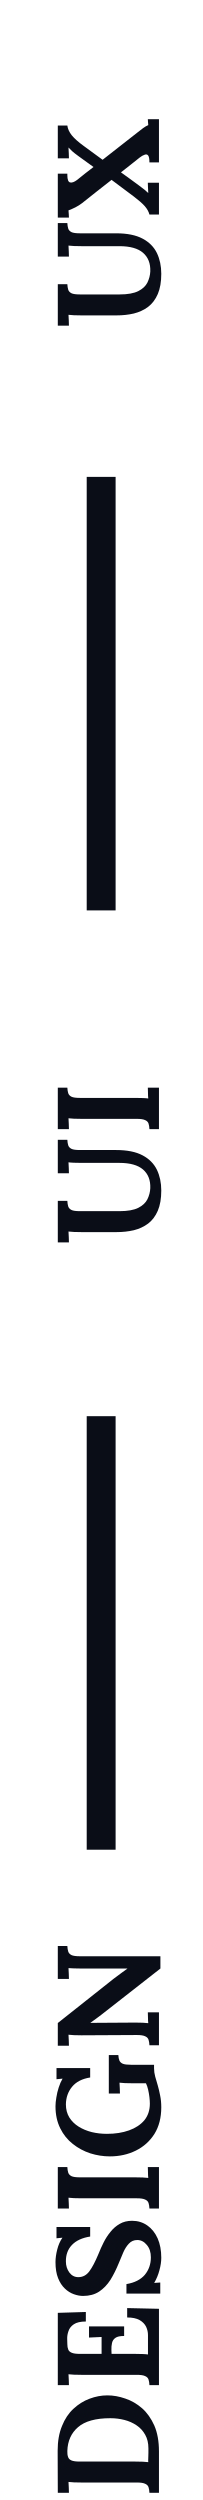
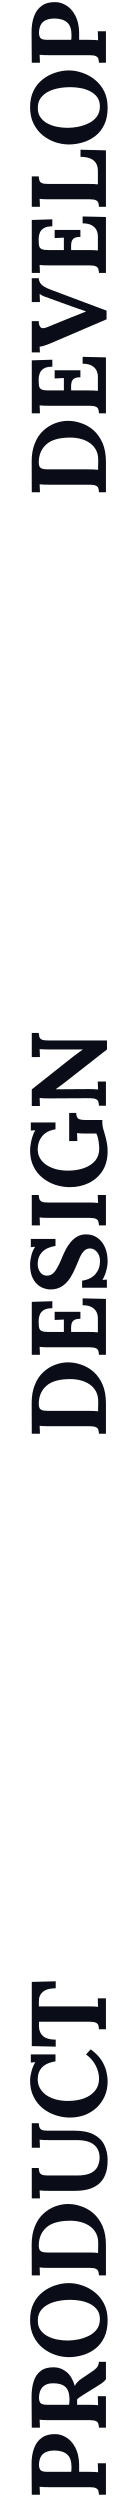
- <svg xmlns="http://www.w3.org/2000/svg" width="14" height="173" viewBox="0 0 14 173" fill="none">
-   <path d="M4.66 19.665C4.667 19.812 4.687 19.938 4.72 20.045C4.753 20.152 4.83 20.235 4.95 20.295C5.063 20.348 5.257 20.375 5.53 20.375L8.28 20.375C8.833 20.375 9.263 20.298 9.57 20.145C9.87 19.992 10.08 19.795 10.2 19.555C10.32 19.308 10.387 19.052 10.4 18.785C10.42 18.232 10.253 17.802 9.9 17.495C9.547 17.188 9 17.035 8.26 17.035L5.64 17.035C5.46 17.035 5.287 17.032 5.12 17.025C4.953 17.018 4.827 17.008 4.74 16.995C4.747 17.102 4.753 17.238 4.76 17.405C4.76 17.565 4.763 17.682 4.77 17.755L4 17.755L4 15.435L4.66 15.435C4.667 15.582 4.687 15.708 4.72 15.815C4.753 15.922 4.83 16.005 4.95 16.065C5.063 16.118 5.257 16.145 5.53 16.145L8.03 16.145C8.797 16.145 9.41 16.268 9.87 16.515C10.323 16.755 10.653 17.088 10.86 17.515C11.06 17.935 11.16 18.412 11.16 18.945C11.16 19.505 11.08 19.972 10.92 20.345C10.76 20.718 10.537 21.015 10.25 21.235C9.963 21.448 9.633 21.602 9.26 21.695C8.887 21.782 8.487 21.825 8.06 21.825L5.64 21.825C5.46 21.825 5.287 21.822 5.12 21.815C4.953 21.802 4.827 21.792 4.74 21.785C4.747 21.892 4.753 22.025 4.76 22.185C4.76 22.345 4.763 22.462 4.77 22.535L4 22.535L4 19.665L4.66 19.665ZM11 14.847L10.34 14.847C10.293 14.654 10.187 14.461 10.02 14.267C9.847 14.074 9.597 13.854 9.27 13.607L7.72 12.447C7.38 12.714 7.04 12.981 6.7 13.247C6.36 13.514 6.02 13.784 5.68 14.057C5.54 14.164 5.387 14.261 5.22 14.347C5.047 14.434 4.887 14.504 4.74 14.557C4.747 14.664 4.753 14.757 4.76 14.837C4.76 14.911 4.763 14.984 4.77 15.057L4 15.057L4 12.017L4.66 12.017L4.66 12.117C4.66 12.431 4.727 12.601 4.86 12.627C4.987 12.654 5.147 12.594 5.34 12.447C5.527 12.294 5.713 12.144 5.9 11.997C6.087 11.851 6.277 11.704 6.47 11.557L5.42 10.797C5.227 10.657 5.087 10.547 5 10.467C4.907 10.381 4.82 10.294 4.74 10.207C4.747 10.314 4.753 10.447 4.76 10.607C4.76 10.767 4.763 10.884 4.77 10.957L4 10.957L4 8.687L4.66 8.687C4.687 8.914 4.79 9.141 4.97 9.367C5.15 9.587 5.423 9.831 5.79 10.097L7.1 11.057C7.5 10.744 7.9 10.431 8.3 10.117C8.7 9.804 9.1 9.491 9.5 9.177C9.64 9.064 9.773 8.961 9.9 8.867C10.027 8.774 10.147 8.704 10.26 8.657C10.247 8.544 10.24 8.464 10.24 8.417C10.233 8.371 10.23 8.314 10.23 8.247L11 8.247L11 11.237L10.34 11.237C10.34 10.991 10.31 10.831 10.25 10.757C10.19 10.684 10.11 10.667 10.01 10.707C9.903 10.741 9.787 10.807 9.66 10.907C9.447 11.074 9.233 11.244 9.02 11.417C8.8 11.584 8.583 11.754 8.37 11.927C8.57 12.074 8.773 12.221 8.98 12.367C9.18 12.514 9.38 12.661 9.58 12.807C9.767 12.947 9.907 13.054 10 13.127C10.093 13.201 10.18 13.277 10.26 13.357C10.253 13.244 10.247 13.114 10.24 12.967C10.233 12.821 10.23 12.714 10.23 12.647L11 12.647L11 14.847Z" fill="#0A0D17" />
-   <path d="M4.66 83.102C4.667 83.249 4.687 83.376 4.72 83.482C4.753 83.589 4.83 83.672 4.95 83.732C5.063 83.786 5.257 83.812 5.53 83.812L8.28 83.812C8.833 83.812 9.263 83.736 9.57 83.582C9.87 83.429 10.08 83.232 10.2 82.992C10.32 82.746 10.387 82.489 10.4 82.222C10.42 81.669 10.253 81.239 9.9 80.932C9.547 80.626 9 80.472 8.26 80.472L5.64 80.472C5.46 80.472 5.287 80.469 5.12 80.462C4.953 80.456 4.827 80.446 4.74 80.432C4.747 80.539 4.753 80.676 4.76 80.842C4.76 81.002 4.763 81.119 4.77 81.192L4 81.192L4 78.872L4.66 78.872C4.667 79.019 4.687 79.146 4.72 79.252C4.753 79.359 4.83 79.442 4.95 79.502C5.063 79.556 5.257 79.582 5.53 79.582L8.03 79.582C8.797 79.582 9.41 79.706 9.87 79.952C10.323 80.192 10.653 80.526 10.86 80.952C11.06 81.372 11.16 81.849 11.16 82.382C11.16 82.942 11.08 83.409 10.92 83.782C10.76 84.156 10.537 84.452 10.25 84.672C9.963 84.886 9.633 85.039 9.26 85.132C8.887 85.219 8.487 85.262 8.06 85.262L5.64 85.262C5.46 85.262 5.287 85.259 5.12 85.252C4.953 85.239 4.827 85.229 4.74 85.222C4.747 85.329 4.753 85.462 4.76 85.622C4.76 85.782 4.763 85.899 4.77 85.972L4 85.972L4 83.102L4.66 83.102ZM4.66 75.265C4.667 75.411 4.687 75.538 4.72 75.645C4.753 75.751 4.83 75.835 4.95 75.895C5.063 75.948 5.257 75.975 5.53 75.975L9.36 75.975C9.54 75.975 9.713 75.978 9.88 75.985C10.047 75.991 10.173 76.001 10.26 76.015C10.247 75.908 10.24 75.775 10.24 75.615C10.233 75.448 10.23 75.331 10.23 75.265L11 75.265L11 78.135L10.34 78.135C10.333 77.981 10.313 77.855 10.28 77.755C10.247 77.648 10.17 77.568 10.05 77.515C9.93 77.455 9.737 77.425 9.47 77.425L5.64 77.425C5.46 77.425 5.287 77.421 5.12 77.415C4.953 77.401 4.827 77.391 4.74 77.385C4.747 77.491 4.753 77.625 4.76 77.785C4.76 77.945 4.763 78.061 4.77 78.135L4 78.135L4 75.265L4.66 75.265Z" fill="#0A0D17" />
-   <path d="M10.34 172.5C10.333 172.347 10.313 172.22 10.28 172.12C10.247 172.013 10.17 171.933 10.05 171.88C9.93 171.82 9.737 171.79 9.47 171.79L5.64 171.79C5.46 171.79 5.287 171.787 5.12 171.78C4.953 171.767 4.827 171.757 4.74 171.75C4.747 171.857 4.753 171.99 4.76 172.15C4.76 172.31 4.763 172.427 4.77 172.5L4 172.5L3.99 169.59C3.99 168.93 4.09 168.36 4.29 167.88C4.483 167.393 4.747 166.997 5.08 166.69C5.413 166.377 5.787 166.143 6.2 165.99C6.607 165.837 7.017 165.76 7.43 165.76C7.837 165.76 8.25 165.833 8.67 165.98C9.09 166.12 9.477 166.343 9.83 166.65C10.177 166.957 10.46 167.357 10.68 167.85C10.893 168.343 11 168.94 11 169.64L11 172.5L10.34 172.5ZM9.36 170.34C9.54 170.34 9.713 170.343 9.88 170.35C10.047 170.357 10.173 170.367 10.26 170.38C10.253 170.313 10.253 170.223 10.26 170.11C10.26 169.99 10.263 169.867 10.27 169.74C10.27 169.613 10.27 169.51 10.27 169.43C10.27 169.063 10.197 168.75 10.05 168.49C9.903 168.223 9.707 168.007 9.46 167.84C9.207 167.667 8.923 167.54 8.61 167.46C8.297 167.38 7.973 167.34 7.64 167.34C6.62 167.34 5.873 167.547 5.4 167.96C4.927 168.367 4.68 168.917 4.66 169.61C4.653 169.77 4.67 169.907 4.71 170.02C4.743 170.127 4.82 170.207 4.94 170.26C5.06 170.313 5.25 170.34 5.51 170.34L9.36 170.34ZM8.59 161.649C8.31 161.649 8.11 161.692 7.99 161.779C7.863 161.865 7.783 161.985 7.75 162.139C7.717 162.285 7.703 162.449 7.71 162.629L7.72 162.889L9.36 162.889C9.54 162.889 9.71 162.892 9.87 162.899C10.03 162.905 10.153 162.915 10.24 162.929L10.24 161.589C10.24 161.389 10.197 161.195 10.11 161.009C10.017 160.822 9.867 160.669 9.66 160.549C9.447 160.429 9.16 160.369 8.8 160.369L8.8 159.719L11 159.769L11 165.049L10.34 165.049C10.333 164.895 10.313 164.769 10.28 164.669C10.247 164.562 10.17 164.482 10.05 164.429C9.93 164.369 9.737 164.339 9.47 164.339L5.64 164.339C5.46 164.339 5.287 164.335 5.12 164.329C4.953 164.315 4.827 164.305 4.74 164.299C4.747 164.405 4.753 164.539 4.76 164.699C4.76 164.859 4.763 164.975 4.77 165.049L4 165.049L4 160.049L5.94 159.989L5.94 160.649C5.573 160.649 5.297 160.712 5.11 160.839C4.923 160.965 4.8 161.122 4.74 161.309C4.673 161.495 4.643 161.679 4.65 161.859L4.66 162.219C4.66 162.359 4.68 162.479 4.72 162.579C4.753 162.679 4.833 162.755 4.96 162.809C5.08 162.862 5.27 162.889 5.53 162.889L7.03 162.889L7.03 161.719L6.16 161.759L6.16 160.989L8.59 160.989L8.59 161.649ZM6.24 154.769C5.687 154.855 5.267 155.049 4.98 155.349C4.693 155.649 4.553 156.032 4.56 156.499C4.56 156.785 4.64 157.039 4.8 157.259C4.96 157.472 5.167 157.579 5.42 157.579C5.727 157.579 5.98 157.445 6.18 157.179C6.38 156.912 6.593 156.505 6.82 155.959C6.92 155.705 7.037 155.445 7.17 155.179C7.303 154.912 7.463 154.665 7.65 154.439C7.83 154.212 8.043 154.029 8.29 153.889C8.53 153.749 8.813 153.679 9.14 153.679C9.533 153.679 9.883 153.785 10.19 153.999C10.497 154.212 10.737 154.512 10.91 154.899C11.077 155.279 11.16 155.725 11.16 156.239C11.16 156.505 11.117 156.795 11.03 157.109C10.95 157.415 10.83 157.705 10.67 157.979L11.09 157.949L11.09 158.719L8.75 158.719L8.75 158.059C9.31 157.965 9.733 157.752 10.02 157.419C10.3 157.079 10.44 156.675 10.44 156.209C10.44 155.855 10.347 155.569 10.16 155.349C9.973 155.122 9.753 155.009 9.5 155.009C9.267 155.009 9.073 155.092 8.92 155.259C8.767 155.419 8.637 155.622 8.53 155.869C8.423 156.109 8.32 156.355 8.22 156.609C8.047 157.035 7.853 157.422 7.64 157.769C7.42 158.109 7.16 158.379 6.86 158.579C6.553 158.779 6.183 158.879 5.75 158.879C5.543 158.879 5.33 158.839 5.11 158.759C4.883 158.679 4.677 158.549 4.49 158.369C4.297 158.189 4.14 157.949 4.02 157.649C3.9 157.349 3.84 156.979 3.84 156.539C3.84 156.272 3.88 155.982 3.96 155.669C4.04 155.349 4.16 155.075 4.32 154.849L3.91 154.889L3.91 154.109L6.24 154.109L6.24 154.769ZM4.66 149.962C4.667 150.109 4.687 150.235 4.72 150.342C4.753 150.449 4.83 150.532 4.95 150.592C5.063 150.645 5.257 150.672 5.53 150.672L9.36 150.672C9.54 150.672 9.713 150.675 9.88 150.682C10.047 150.689 10.173 150.699 10.26 150.712C10.247 150.605 10.24 150.472 10.24 150.312C10.233 150.145 10.23 150.029 10.23 149.962L11 149.962L11 152.832L10.34 152.832C10.333 152.679 10.313 152.552 10.28 152.452C10.247 152.345 10.17 152.265 10.05 152.212C9.93 152.152 9.737 152.122 9.47 152.122L5.64 152.122C5.46 152.122 5.287 152.119 5.12 152.112C4.953 152.099 4.827 152.089 4.74 152.082C4.747 152.189 4.753 152.322 4.76 152.482C4.76 152.642 4.763 152.759 4.77 152.832L4 152.832L4 149.962L4.66 149.962ZM11.16 145.822C11.16 146.542 11.003 147.155 10.69 147.662C10.37 148.169 9.94 148.555 9.4 148.822C8.86 149.089 8.26 149.222 7.6 149.222C7.147 149.222 6.697 149.152 6.25 149.012C5.803 148.865 5.4 148.649 5.04 148.362C4.673 148.075 4.383 147.715 4.17 147.282C3.95 146.842 3.84 146.332 3.84 145.752C3.84 145.572 3.86 145.369 3.9 145.142C3.933 144.915 3.987 144.689 4.06 144.462C4.133 144.229 4.223 144.022 4.33 143.842L3.91 143.882L3.91 143.112L6.24 143.112L6.24 143.762C5.687 143.849 5.27 144.062 4.99 144.402C4.71 144.742 4.567 145.149 4.56 145.622C4.56 145.969 4.64 146.272 4.8 146.532C4.96 146.785 5.173 146.995 5.44 147.162C5.707 147.329 6.01 147.455 6.35 147.542C6.69 147.622 7.04 147.662 7.4 147.662C7.973 147.662 8.483 147.582 8.93 147.422C9.377 147.262 9.73 147.029 9.99 146.722C10.243 146.409 10.37 146.025 10.37 145.572C10.37 145.445 10.36 145.295 10.34 145.122C10.32 144.949 10.29 144.775 10.25 144.602C10.21 144.429 10.16 144.282 10.1 144.162L9.17 144.162C8.99 144.162 8.817 144.159 8.65 144.152C8.483 144.139 8.357 144.129 8.27 144.122C8.277 144.229 8.283 144.362 8.29 144.522C8.29 144.682 8.293 144.799 8.3 144.872L7.53 144.872L7.53 142.212L8.19 142.212C8.197 142.359 8.22 142.482 8.26 142.582C8.3 142.682 8.38 142.759 8.5 142.812C8.62 142.859 8.807 142.882 9.06 142.882L10.66 142.882L10.66 143.122C10.66 143.315 10.687 143.509 10.74 143.702C10.793 143.895 10.853 144.102 10.92 144.322C10.98 144.529 11.033 144.755 11.08 145.002C11.133 145.249 11.16 145.522 11.16 145.822ZM11.1 136.223L7.01 139.423C6.897 139.51 6.777 139.6 6.65 139.693C6.523 139.786 6.393 139.88 6.26 139.973L6.26 139.983L9.36 139.963C9.54 139.963 9.713 139.966 9.88 139.973C10.047 139.98 10.173 139.99 10.26 140.003C10.247 139.896 10.24 139.763 10.24 139.603C10.233 139.436 10.23 139.32 10.23 139.253L11 139.253L11 141.533L10.34 141.533C10.333 141.38 10.313 141.253 10.28 141.153C10.247 141.046 10.17 140.966 10.05 140.913C9.93 140.853 9.737 140.823 9.47 140.823L5.64 140.843C5.46 140.843 5.287 140.84 5.12 140.833C4.953 140.826 4.827 140.816 4.74 140.803C4.747 140.91 4.753 141.046 4.76 141.213C4.76 141.373 4.763 141.49 4.77 141.563L4 141.563L4 139.993L7.86 136.933C8.073 136.766 8.257 136.63 8.41 136.523C8.563 136.41 8.697 136.313 8.81 136.233L8.81 136.223L5.64 136.223C5.46 136.223 5.287 136.22 5.12 136.213C4.953 136.206 4.827 136.2 4.74 136.193C4.747 136.3 4.753 136.433 4.76 136.593C4.76 136.753 4.763 136.87 4.77 136.943L4 136.943L4 134.663L4.66 134.663C4.667 134.81 4.687 134.936 4.72 135.043C4.753 135.15 4.83 135.233 4.95 135.293C5.063 135.346 5.257 135.373 5.53 135.373L11.1 135.373L11.1 136.223Z" fill="#0A0D17" />
-   <line x1="7" y1="33" x2="7" y2="63" stroke="#0A0D17" stroke-width="2" />
-   <line x1="7" y1="98" x2="7" y2="128" stroke="#0A0D17" stroke-width="2" />
+ <svg viewBox="0 0 13 236">
+   <path d="M9.34 46.467C9.333 46.313 9.313 46.187 9.28 46.087C9.247 45.98 9.17 45.9 9.05 45.847C8.93 45.787 8.737 45.757 8.47 45.757L4.64 45.757C4.46 45.757 4.287 45.754 4.12 45.747C3.953 45.733 3.827 45.724 3.74 45.717C3.747 45.824 3.753 45.957 3.76 46.117C3.76 46.277 3.763 46.394 3.77 46.467L3 46.467L2.99 43.557C2.99 42.897 3.09 42.327 3.29 41.847C3.483 41.36 3.747 40.964 4.08 40.657C4.413 40.343 4.787 40.11 5.2 39.957C5.607 39.803 6.017 39.727 6.43 39.727C6.837 39.727 7.25 39.8 7.67 39.947C8.09 40.087 8.477 40.31 8.83 40.617C9.177 40.923 9.46 41.324 9.68 41.817C9.893 42.31 10 42.907 10 43.607L10 46.467L9.34 46.467ZM8.36 44.307C8.54 44.307 8.713 44.31 8.88 44.317C9.047 44.324 9.173 44.334 9.26 44.347C9.253 44.28 9.253 44.19 9.26 44.077C9.26 43.957 9.263 43.834 9.27 43.707C9.27 43.58 9.27 43.477 9.27 43.397C9.27 43.03 9.197 42.717 9.05 42.457C8.903 42.19 8.707 41.974 8.46 41.807C8.207 41.633 7.923 41.507 7.61 41.427C7.297 41.347 6.973 41.307 6.64 41.307C5.62 41.307 4.873 41.514 4.4 41.927C3.927 42.334 3.68 42.883 3.66 43.577C3.653 43.737 3.67 43.873 3.71 43.987C3.743 44.093 3.82 44.173 3.94 44.227C4.06 44.28 4.25 44.307 4.51 44.307L8.36 44.307ZM7.59 35.616C7.31 35.616 7.11 35.659 6.99 35.746C6.863 35.832 6.783 35.952 6.75 36.106C6.717 36.252 6.703 36.416 6.71 36.596L6.72 36.856L8.36 36.856C8.54 36.856 8.71 36.859 8.87 36.866C9.03 36.872 9.153 36.882 9.24 36.896L9.24 35.556C9.24 35.356 9.197 35.162 9.11 34.976C9.017 34.789 8.867 34.636 8.66 34.516C8.447 34.396 8.16 34.336 7.8 34.336L7.8 33.686L10 33.736L10 39.016L9.34 39.016C9.333 38.862 9.313 38.736 9.28 38.636C9.247 38.529 9.17 38.449 9.05 38.396C8.93 38.336 8.737 38.306 8.47 38.306L4.64 38.306C4.46 38.306 4.287 38.302 4.12 38.296C3.953 38.282 3.827 38.272 3.74 38.266C3.747 38.372 3.753 38.506 3.76 38.666C3.76 38.826 3.763 38.942 3.77 39.016L3 39.016L3 34.016L4.94 33.956L4.94 34.616C4.573 34.616 4.297 34.679 4.11 34.806C3.923 34.932 3.8 35.089 3.74 35.276C3.673 35.462 3.643 35.646 3.65 35.826L3.66 36.186C3.66 36.326 3.68 36.446 3.72 36.546C3.753 36.646 3.833 36.722 3.96 36.776C4.08 36.829 4.27 36.856 4.53 36.856L6.03 36.856L6.03 35.686L5.16 35.726L5.16 34.956L7.59 34.956L7.59 35.616ZM10.06 30.144L4.69 32.444C4.523 32.51 4.35 32.574 4.17 32.634C3.99 32.694 3.847 32.724 3.74 32.724C3.747 32.944 3.757 33.124 3.77 33.264L3 33.264L3 30.314L3.66 30.314C3.653 30.56 3.707 30.75 3.82 30.884C3.933 31.01 4.137 31.014 4.43 30.894C4.803 30.74 5.18 30.587 5.56 30.434C5.94 30.28 6.317 30.127 6.69 29.974C6.97 29.86 7.217 29.764 7.43 29.684C7.637 29.604 7.867 29.51 8.12 29.404L8.12 29.394C7.92 29.32 7.697 29.244 7.45 29.164C7.203 29.077 6.967 28.994 6.74 28.914C6.387 28.787 6.037 28.66 5.69 28.534C5.343 28.407 4.997 28.28 4.65 28.154C4.537 28.12 4.383 28.067 4.19 27.994C3.997 27.914 3.847 27.83 3.74 27.744C3.747 27.85 3.753 27.987 3.76 28.154C3.76 28.32 3.763 28.44 3.77 28.514L3 28.514L3 26.264L3.66 26.264C3.667 26.49 3.75 26.687 3.91 26.854C4.07 27.02 4.343 27.177 4.73 27.324C5.617 27.657 6.503 27.99 7.39 28.324C8.277 28.657 9.167 28.99 10.06 29.324L10.06 30.144ZM7.59 22.364C7.31 22.364 7.11 22.407 6.99 22.494C6.863 22.58 6.783 22.7 6.75 22.854C6.717 23 6.703 23.164 6.71 23.344L6.72 23.604L8.36 23.604C8.54 23.604 8.71 23.607 8.87 23.614C9.03 23.62 9.153 23.63 9.24 23.644L9.24 22.304C9.24 22.104 9.197 21.91 9.11 21.724C9.017 21.537 8.867 21.384 8.66 21.264C8.447 21.144 8.16 21.084 7.8 21.084L7.8 20.434L10 20.484L10 25.764L9.34 25.764C9.333 25.61 9.313 25.484 9.28 25.384C9.247 25.277 9.17 25.197 9.05 25.144C8.93 25.084 8.737 25.054 8.47 25.054L4.64 25.054C4.46 25.054 4.287 25.05 4.12 25.044C3.953 25.03 3.827 25.02 3.74 25.014C3.747 25.12 3.753 25.254 3.76 25.414C3.76 25.574 3.763 25.69 3.77 25.764L3 25.764L3 20.764L4.94 20.704L4.94 21.364C4.573 21.364 4.297 21.427 4.11 21.554C3.923 21.68 3.8 21.837 3.74 22.024C3.673 22.21 3.643 22.394 3.65 22.574L3.66 22.934C3.66 23.074 3.68 23.194 3.72 23.294C3.753 23.394 3.833 23.47 3.96 23.524C4.08 23.577 4.27 23.604 4.53 23.604L6.03 23.604L6.03 22.434L5.16 22.474L5.16 21.704L7.59 21.704L7.59 22.364ZM10 19.523L9.34 19.523C9.333 19.37 9.313 19.243 9.28 19.143C9.247 19.037 9.17 18.957 9.05 18.903C8.93 18.843 8.737 18.813 8.47 18.813L4.64 18.813C4.46 18.813 4.287 18.81 4.12 18.803C3.953 18.79 3.827 18.78 3.74 18.773C3.747 18.88 3.753 19.013 3.76 19.173C3.76 19.333 3.763 19.45 3.77 19.523L3 19.523L3 16.653L3.66 16.653C3.667 16.8 3.687 16.927 3.72 17.033C3.753 17.14 3.83 17.223 3.95 17.283C4.063 17.337 4.257 17.363 4.53 17.363L8.36 17.363C8.54 17.363 8.71 17.367 8.87 17.373C9.03 17.38 9.153 17.39 9.24 17.403L9.24 16.063C9.233 15.67 9.097 15.363 8.83 15.143C8.557 14.917 8.147 14.803 7.6 14.803L7.6 14.133L10 14.193L10 19.523ZM10.16 10.158C10.16 10.792 10.053 11.332 9.84 11.778C9.627 12.218 9.343 12.575 8.99 12.848C8.63 13.122 8.233 13.322 7.8 13.448C7.367 13.575 6.933 13.638 6.5 13.638C6.08 13.638 5.657 13.568 5.23 13.428C4.797 13.282 4.4 13.065 4.04 12.778C3.68 12.485 3.39 12.118 3.17 11.678C2.95 11.238 2.84 10.722 2.84 10.128C2.84 9.522 2.95 8.998 3.17 8.558C3.39 8.118 3.683 7.758 4.05 7.478C4.41 7.198 4.803 6.992 5.23 6.858C5.657 6.718 6.08 6.648 6.5 6.648C6.913 6.648 7.333 6.722 7.76 6.868C8.187 7.008 8.583 7.225 8.95 7.518C9.31 7.805 9.603 8.168 9.83 8.608C10.05 9.048 10.16 9.565 10.16 10.158ZM9.43 10.048C9.43 9.702 9.347 9.412 9.18 9.178C9.007 8.945 8.783 8.758 8.51 8.618C8.237 8.478 7.94 8.378 7.62 8.318C7.293 8.258 6.977 8.228 6.67 8.228C6.057 8.228 5.517 8.302 5.05 8.448C4.583 8.595 4.217 8.818 3.95 9.118C3.683 9.412 3.557 9.792 3.57 10.258C3.577 10.598 3.67 10.885 3.85 11.118C4.023 11.352 4.25 11.538 4.53 11.678C4.803 11.818 5.103 11.918 5.43 11.978C5.757 12.038 6.073 12.068 6.38 12.068C6.693 12.068 7.027 12.035 7.38 11.968C7.733 11.895 8.067 11.782 8.38 11.628C8.693 11.475 8.947 11.268 9.14 11.008C9.333 10.748 9.43 10.428 9.43 10.048ZM9.34 5.92C9.333 5.767 9.313 5.64 9.28 5.54C9.247 5.433 9.17 5.353 9.05 5.3C8.93 5.24 8.737 5.21 8.47 5.21L4.64 5.21C4.46 5.21 4.287 5.207 4.12 5.2C3.953 5.187 3.827 5.177 3.74 5.17C3.747 5.277 3.753 5.41 3.76 5.57C3.76 5.73 3.763 5.847 3.77 5.92L3 5.92C2.993 5.447 2.99 4.973 2.99 4.5C2.99 4.027 2.987 3.553 2.98 3.08C2.973 2.493 3.05 1.983 3.21 1.55C3.37 1.11 3.617 0.773 3.95 0.54C4.283 0.3 4.717 0.187 5.25 0.2C5.603 0.207 5.947 0.317 6.28 0.53C6.613 0.737 6.89 1.05 7.11 1.47C7.33 1.883 7.45 2.407 7.47 3.04C7.477 3.313 7.477 3.553 7.47 3.76L8.35 3.76C8.537 3.76 8.713 3.763 8.88 3.77C9.047 3.777 9.173 3.787 9.26 3.8C9.253 3.727 9.25 3.633 9.25 3.52C9.243 3.407 9.24 3.297 9.24 3.19C9.233 3.077 9.23 2.997 9.23 2.95L10 2.95L10 5.92L9.34 5.92ZM6.72 3.76C6.74 3.62 6.75 3.47 6.75 3.31C6.75 2.757 6.613 2.36 6.34 2.12C6.06 1.873 5.667 1.75 5.16 1.75C4.827 1.75 4.56 1.797 4.36 1.89C4.16 1.977 4.013 2.09 3.92 2.23C3.82 2.37 3.757 2.517 3.73 2.67C3.697 2.823 3.68 2.963 3.68 3.09C3.68 3.297 3.723 3.46 3.81 3.58C3.897 3.7 4.117 3.76 4.47 3.76L6.72 3.76Z" fill="#0A0D17" />
+   <path d="M9.34 135.346C9.333 135.192 9.313 135.066 9.28 134.966C9.247 134.859 9.17 134.779 9.05 134.726C8.93 134.666 8.737 134.636 8.47 134.636L4.64 134.636C4.46 134.636 4.287 134.632 4.12 134.626C3.953 134.612 3.827 134.602 3.74 134.596C3.747 134.702 3.753 134.836 3.76 134.996C3.76 135.156 3.763 135.272 3.77 135.346L3 135.346L2.99 132.436C2.99 131.776 3.09 131.206 3.29 130.726C3.483 130.239 3.747 129.842 4.08 129.536C4.413 129.222 4.787 128.989 5.2 128.836C5.607 128.682 6.017 128.606 6.43 128.606C6.837 128.606 7.25 128.679 7.67 128.826C8.09 128.966 8.477 129.189 8.83 129.496C9.177 129.802 9.46 130.202 9.68 130.696C9.893 131.189 10 131.786 10 132.486L10 135.346L9.34 135.346ZM8.36 133.186C8.54 133.186 8.713 133.189 8.88 133.196C9.047 133.202 9.173 133.212 9.26 133.226C9.253 133.159 9.253 133.069 9.26 132.956C9.26 132.836 9.263 132.712 9.27 132.586C9.27 132.459 9.27 132.356 9.27 132.276C9.27 131.909 9.197 131.596 9.05 131.336C8.903 131.069 8.707 130.852 8.46 130.686C8.207 130.512 7.923 130.386 7.61 130.306C7.297 130.226 6.973 130.186 6.64 130.186C5.62 130.186 4.873 130.392 4.4 130.806C3.927 131.212 3.68 131.762 3.66 132.456C3.653 132.616 3.67 132.752 3.71 132.866C3.743 132.972 3.82 133.052 3.94 133.106C4.06 133.159 4.25 133.186 4.51 133.186L8.36 133.186ZM7.59 124.495C7.31 124.495 7.11 124.538 6.99 124.625C6.863 124.711 6.783 124.831 6.75 124.985C6.717 125.131 6.703 125.295 6.71 125.475L6.72 125.735L8.36 125.735C8.54 125.735 8.71 125.738 8.87 125.745C9.03 125.751 9.153 125.761 9.24 125.775L9.24 124.435C9.24 124.235 9.197 124.041 9.11 123.855C9.017 123.668 8.867 123.515 8.66 123.395C8.447 123.275 8.16 123.215 7.8 123.215L7.8 122.565L10 122.615L10 127.895L9.34 127.895C9.333 127.741 9.313 127.615 9.28 127.515C9.247 127.408 9.17 127.328 9.05 127.275C8.93 127.215 8.737 127.185 8.47 127.185L4.64 127.185C4.46 127.185 4.287 127.181 4.12 127.175C3.953 127.161 3.827 127.151 3.74 127.145C3.747 127.251 3.753 127.385 3.76 127.545C3.76 127.705 3.763 127.821 3.77 127.895L3 127.895L3 122.895L4.94 122.835L4.94 123.495C4.573 123.495 4.297 123.558 4.11 123.685C3.923 123.811 3.8 123.968 3.74 124.155C3.673 124.341 3.643 124.525 3.65 124.705L3.66 125.065C3.66 125.205 3.68 125.325 3.72 125.425C3.753 125.525 3.833 125.601 3.96 125.655C4.08 125.708 4.27 125.735 4.53 125.735L6.03 125.735L6.03 124.565L5.16 124.605L5.16 123.835L7.59 123.835L7.59 124.495ZM5.24 117.614C4.687 117.701 4.267 117.894 3.98 118.194C3.693 118.494 3.553 118.878 3.56 119.344C3.56 119.631 3.64 119.884 3.8 120.104C3.96 120.318 4.167 120.424 4.42 120.424C4.727 120.424 4.98 120.291 5.18 120.024C5.38 119.758 5.593 119.351 5.82 118.804C5.92 118.551 6.037 118.291 6.17 118.024C6.303 117.758 6.463 117.511 6.65 117.284C6.83 117.058 7.043 116.874 7.29 116.734C7.53 116.594 7.813 116.524 8.14 116.524C8.533 116.524 8.883 116.631 9.19 116.844C9.497 117.058 9.737 117.358 9.91 117.744C10.077 118.124 10.16 118.571 10.16 119.084C10.16 119.351 10.117 119.641 10.03 119.954C9.95 120.261 9.83 120.551 9.67 120.824L10.09 120.794L10.09 121.564L7.75 121.564L7.75 120.904C8.31 120.811 8.733 120.598 9.02 120.264C9.3 119.924 9.44 119.521 9.44 119.054C9.44 118.701 9.347 118.414 9.16 118.194C8.973 117.968 8.753 117.854 8.5 117.854C8.267 117.854 8.073 117.938 7.92 118.104C7.767 118.264 7.637 118.468 7.53 118.714C7.423 118.954 7.32 119.201 7.22 119.454C7.047 119.881 6.853 120.268 6.64 120.614C6.42 120.954 6.16 121.224 5.86 121.424C5.553 121.624 5.183 121.724 4.75 121.724C4.543 121.724 4.33 121.684 4.11 121.604C3.883 121.524 3.677 121.394 3.49 121.214C3.297 121.034 3.14 120.794 3.02 120.494C2.9 120.194 2.84 119.824 2.84 119.384C2.84 119.118 2.88 118.828 2.96 118.514C3.04 118.194 3.16 117.921 3.32 117.694L2.91 117.734L2.91 116.954L5.24 116.954L5.24 117.614ZM3.66 112.808C3.667 112.954 3.687 113.081 3.72 113.188C3.753 113.294 3.83 113.378 3.95 113.438C4.063 113.491 4.257 113.518 4.53 113.518L8.36 113.518C8.54 113.518 8.713 113.521 8.88 113.528C9.047 113.534 9.173 113.544 9.26 113.558C9.247 113.451 9.24 113.318 9.24 113.158C9.233 112.991 9.23 112.874 9.23 112.808L10 112.808L10 115.678L9.34 115.678C9.333 115.524 9.313 115.398 9.28 115.298C9.247 115.191 9.17 115.111 9.05 115.058C8.93 114.998 8.737 114.968 8.47 114.968L4.64 114.968C4.46 114.968 4.287 114.964 4.12 114.958C3.953 114.944 3.827 114.934 3.74 114.928C3.747 115.034 3.753 115.168 3.76 115.328C3.76 115.488 3.763 115.604 3.77 115.678L3 115.678L3 112.808L3.66 112.808ZM10.16 108.668C10.16 109.388 10.003 110.001 9.69 110.508C9.37 111.014 8.94 111.401 8.4 111.668C7.86 111.934 7.26 112.068 6.6 112.068C6.147 112.068 5.697 111.998 5.25 111.858C4.803 111.711 4.4 111.494 4.04 111.208C3.673 110.921 3.383 110.561 3.17 110.128C2.95 109.688 2.84 109.178 2.84 108.598C2.84 108.418 2.86 108.214 2.9 107.988C2.933 107.761 2.987 107.534 3.06 107.308C3.133 107.074 3.223 106.868 3.33 106.688L2.91 106.728L2.91 105.958L5.24 105.958L5.24 106.608C4.687 106.694 4.27 106.908 3.99 107.248C3.71 107.588 3.567 107.994 3.56 108.468C3.56 108.814 3.64 109.118 3.8 109.378C3.96 109.631 4.173 109.841 4.44 110.008C4.707 110.174 5.01 110.301 5.35 110.388C5.69 110.468 6.04 110.508 6.4 110.508C6.973 110.508 7.483 110.428 7.93 110.268C8.377 110.108 8.73 109.874 8.99 109.568C9.243 109.254 9.37 108.871 9.37 108.418C9.37 108.291 9.36 108.141 9.34 107.968C9.32 107.794 9.29 107.621 9.25 107.448C9.21 107.274 9.16 107.128 9.1 107.008L8.17 107.008C7.99 107.008 7.817 107.004 7.65 106.998C7.483 106.984 7.357 106.974 7.27 106.968C7.277 107.074 7.283 107.208 7.29 107.368C7.29 107.528 7.293 107.644 7.3 107.718L6.53 107.718L6.53 105.058L7.19 105.058C7.197 105.204 7.22 105.328 7.26 105.428C7.3 105.528 7.38 105.604 7.5 105.658C7.62 105.704 7.807 105.728 8.06 105.728L9.66 105.728L9.66 105.968C9.66 106.161 9.687 106.354 9.74 106.548C9.793 106.741 9.853 106.948 9.92 107.168C9.98 107.374 10.033 107.601 10.08 107.848C10.133 108.094 10.16 108.368 10.16 108.668ZM10.1 99.069L6.01 102.269C5.897 102.355 5.777 102.445 5.65 102.539C5.523 102.632 5.393 102.725 5.26 102.819L5.26 102.829L8.36 102.809C8.54 102.809 8.713 102.812 8.88 102.819C9.047 102.825 9.173 102.835 9.26 102.849C9.247 102.742 9.24 102.609 9.24 102.449C9.233 102.282 9.23 102.165 9.23 102.099L10 102.099L10 104.379L9.34 104.379C9.333 104.225 9.313 104.099 9.28 103.999C9.247 103.892 9.17 103.812 9.05 103.759C8.93 103.699 8.737 103.669 8.47 103.669L4.64 103.689C4.46 103.689 4.287 103.685 4.12 103.679C3.953 103.672 3.827 103.662 3.74 103.649C3.747 103.755 3.753 103.892 3.76 104.059C3.76 104.219 3.763 104.335 3.77 104.409L3 104.409L3 102.839L6.86 99.779C7.073 99.612 7.257 99.475 7.41 99.369C7.563 99.255 7.697 99.159 7.81 99.079L7.81 99.069L4.64 99.069C4.46 99.069 4.287 99.065 4.12 99.059C3.953 99.052 3.827 99.045 3.74 99.039C3.747 99.145 3.753 99.279 3.76 99.439C3.76 99.599 3.763 99.715 3.77 99.789L3 99.789L3 97.509L3.66 97.509C3.667 97.655 3.687 97.782 3.72 97.889C3.753 97.995 3.83 98.079 3.95 98.139C4.063 98.192 4.257 98.219 4.53 98.219L10.1 98.219L10.1 99.069Z" fill="#0A0D17" />
+   <path d="M9.34 235.5C9.333 235.347 9.313 235.22 9.28 235.12C9.247 235.013 9.17 234.933 9.05 234.88C8.93 234.82 8.737 234.79 8.47 234.79L4.64 234.79C4.46 234.79 4.287 234.787 4.12 234.78C3.953 234.767 3.827 234.757 3.74 234.75C3.747 234.857 3.753 234.99 3.76 235.15C3.76 235.31 3.763 235.427 3.77 235.5L3 235.5C2.993 235.027 2.99 234.553 2.99 234.08C2.99 233.607 2.987 233.133 2.98 232.66C2.973 232.073 3.05 231.563 3.21 231.13C3.37 230.69 3.617 230.353 3.95 230.12C4.283 229.88 4.717 229.767 5.25 229.78C5.603 229.787 5.947 229.897 6.28 230.11C6.613 230.317 6.89 230.63 7.11 231.05C7.33 231.463 7.45 231.987 7.47 232.62C7.477 232.893 7.477 233.133 7.47 233.34L8.35 233.34C8.537 233.34 8.713 233.343 8.88 233.35C9.047 233.357 9.173 233.367 9.26 233.38C9.253 233.307 9.25 233.213 9.25 233.1C9.243 232.987 9.24 232.877 9.24 232.77C9.233 232.657 9.23 232.577 9.23 232.53L10 232.53L10 235.5L9.34 235.5ZM6.72 233.34C6.74 233.2 6.75 233.05 6.75 232.89C6.75 232.337 6.613 231.94 6.34 231.7C6.06 231.453 5.667 231.33 5.16 231.33C4.827 231.33 4.56 231.377 4.36 231.47C4.16 231.557 4.013 231.67 3.92 231.81C3.82 231.95 3.757 232.097 3.73 232.25C3.697 232.403 3.68 232.543 3.68 232.67C3.68 232.877 3.723 233.04 3.81 233.16C3.897 233.28 4.117 233.34 4.47 233.34L6.72 233.34ZM10 229.172L9.34 229.172C9.333 229.019 9.313 228.892 9.28 228.792C9.247 228.685 9.17 228.605 9.05 228.552C8.93 228.492 8.737 228.462 8.47 228.462L4.64 228.462C4.46 228.462 4.287 228.459 4.12 228.452C3.953 228.439 3.827 228.429 3.74 228.422C3.747 228.529 3.753 228.662 3.76 228.822C3.76 228.982 3.763 229.099 3.77 229.172L3 229.172C2.993 228.699 2.99 228.225 2.99 227.752C2.99 227.279 2.987 226.805 2.98 226.332C2.973 225.745 3.04 225.235 3.18 224.802C3.32 224.369 3.547 224.035 3.86 223.802C4.173 223.569 4.597 223.459 5.13 223.472C5.557 223.485 5.943 223.635 6.29 223.922C6.637 224.209 6.893 224.645 7.06 225.232C7.113 225.105 7.2 224.982 7.32 224.862C7.44 224.735 7.567 224.629 7.7 224.542L8.4 224.072C8.74 223.852 8.98 223.669 9.12 223.522C9.253 223.369 9.327 223.179 9.34 222.952L10 222.952L10 224.602C9.913 224.722 9.79 224.842 9.63 224.962C9.463 225.075 9.273 225.199 9.06 225.332L7.86 226.072C7.593 226.239 7.4 226.379 7.28 226.492L7.28 227.012L8.35 227.012C8.537 227.012 8.713 227.015 8.88 227.022C9.047 227.029 9.173 227.039 9.26 227.052C9.253 226.979 9.25 226.885 9.25 226.772C9.243 226.659 9.24 226.549 9.24 226.442C9.233 226.329 9.23 226.249 9.23 226.202L10 226.202L10 229.172ZM6.56 226.532C6.56 225.979 6.437 225.582 6.19 225.342C5.937 225.102 5.557 224.982 5.05 224.982C4.73 224.982 4.48 225.032 4.3 225.132C4.113 225.232 3.977 225.359 3.89 225.512C3.797 225.659 3.74 225.809 3.72 225.962C3.693 226.115 3.68 226.242 3.68 226.342C3.68 226.549 3.723 226.712 3.81 226.832C3.897 226.952 4.117 227.012 4.47 227.012L6.52 227.012C6.527 226.939 6.537 226.862 6.55 226.782C6.557 226.702 6.56 226.619 6.56 226.532ZM10.16 219.035C10.16 219.669 10.053 220.209 9.84 220.655C9.627 221.095 9.343 221.452 8.99 221.725C8.63 221.999 8.233 222.199 7.8 222.325C7.367 222.452 6.933 222.515 6.5 222.515C6.08 222.515 5.657 222.445 5.23 222.305C4.797 222.159 4.4 221.942 4.04 221.655C3.68 221.362 3.39 220.995 3.17 220.555C2.95 220.115 2.84 219.599 2.84 219.005C2.84 218.399 2.95 217.875 3.17 217.435C3.39 216.995 3.683 216.635 4.05 216.355C4.41 216.075 4.803 215.869 5.23 215.735C5.657 215.595 6.08 215.525 6.5 215.525C6.913 215.525 7.333 215.599 7.76 215.745C8.187 215.885 8.583 216.102 8.95 216.395C9.31 216.682 9.603 217.045 9.83 217.485C10.05 217.925 10.16 218.442 10.16 219.035ZM9.43 218.925C9.43 218.579 9.347 218.289 9.18 218.055C9.007 217.822 8.783 217.635 8.51 217.495C8.237 217.355 7.94 217.255 7.62 217.195C7.293 217.135 6.977 217.105 6.67 217.105C6.057 217.105 5.517 217.179 5.05 217.325C4.583 217.472 4.217 217.695 3.95 217.995C3.683 218.289 3.557 218.669 3.57 219.135C3.577 219.475 3.67 219.762 3.85 219.995C4.023 220.229 4.25 220.415 4.53 220.555C4.803 220.695 5.103 220.795 5.43 220.855C5.757 220.915 6.073 220.945 6.38 220.945C6.693 220.945 7.027 220.912 7.38 220.845C7.733 220.772 8.067 220.659 8.38 220.505C8.693 220.352 8.947 220.145 9.14 219.885C9.333 219.625 9.43 219.305 9.43 218.925ZM9.34 214.797C9.333 214.644 9.313 214.517 9.28 214.417C9.247 214.31 9.17 214.23 9.05 214.177C8.93 214.117 8.737 214.087 8.47 214.087L4.64 214.087C4.46 214.087 4.287 214.084 4.12 214.077C3.953 214.064 3.827 214.054 3.74 214.047C3.747 214.154 3.753 214.287 3.76 214.447C3.76 214.607 3.763 214.724 3.77 214.797L3 214.797L2.99 211.887C2.99 211.227 3.09 210.657 3.29 210.177C3.483 209.69 3.747 209.294 4.08 208.987C4.413 208.674 4.787 208.44 5.2 208.287C5.607 208.134 6.017 208.057 6.43 208.057C6.837 208.057 7.25 208.13 7.67 208.277C8.09 208.417 8.477 208.64 8.83 208.947C9.177 209.254 9.46 209.654 9.68 210.147C9.893 210.64 10 211.237 10 211.937L10 214.797L9.34 214.797ZM8.36 212.637C8.54 212.637 8.713 212.64 8.88 212.647C9.047 212.654 9.173 212.664 9.26 212.677C9.253 212.61 9.253 212.52 9.26 212.407C9.26 212.287 9.263 212.164 9.27 212.037C9.27 211.91 9.27 211.807 9.27 211.727C9.27 211.36 9.197 211.047 9.05 210.787C8.903 210.52 8.707 210.304 8.46 210.137C8.207 209.964 7.923 209.837 7.61 209.757C7.297 209.677 6.973 209.637 6.64 209.637C5.62 209.637 4.873 209.844 4.4 210.257C3.927 210.664 3.68 211.214 3.66 211.907C3.653 212.067 3.67 212.204 3.71 212.317C3.743 212.424 3.82 212.504 3.94 212.557C4.06 212.61 4.25 212.637 4.51 212.637L8.36 212.637ZM3.66 204.657C3.667 204.804 3.687 204.93 3.72 205.037C3.753 205.144 3.83 205.227 3.95 205.287C4.063 205.34 4.257 205.367 4.53 205.367L7.28 205.367C7.833 205.367 8.263 205.29 8.57 205.137C8.87 204.984 9.08 204.787 9.2 204.547C9.32 204.3 9.387 204.044 9.4 203.777C9.42 203.224 9.253 202.794 8.9 202.487C8.547 202.18 8 202.027 7.26 202.027L4.64 202.027C4.46 202.027 4.287 202.024 4.12 202.017C3.953 202.01 3.827 202 3.74 201.987C3.747 202.094 3.753 202.23 3.76 202.397C3.76 202.557 3.763 202.674 3.77 202.747L3 202.747L3 200.427L3.66 200.427C3.667 200.574 3.687 200.7 3.72 200.807C3.753 200.914 3.83 200.997 3.95 201.057C4.063 201.11 4.257 201.137 4.53 201.137L7.03 201.137C7.797 201.137 8.41 201.26 8.87 201.507C9.323 201.747 9.653 202.08 9.86 202.507C10.06 202.927 10.16 203.404 10.16 203.937C10.16 204.497 10.08 204.964 9.92 205.337C9.76 205.71 9.537 206.007 9.25 206.227C8.963 206.44 8.633 206.594 8.26 206.687C7.887 206.774 7.487 206.817 7.06 206.817L4.64 206.817C4.46 206.817 4.287 206.814 4.12 206.807C3.953 206.794 3.827 206.784 3.74 206.777C3.747 206.884 3.753 207.017 3.76 207.177C3.76 207.337 3.763 207.454 3.77 207.527L3 207.527L3 204.657L3.66 204.657ZM5.24 194.588C4.133 194.768 3.573 195.328 3.56 196.268C3.56 196.615 3.64 196.918 3.8 197.178C3.96 197.438 4.173 197.655 4.44 197.828C4.707 197.995 5.01 198.121 5.35 198.208C5.69 198.288 6.04 198.328 6.4 198.328C6.973 198.328 7.483 198.248 7.93 198.088C8.37 197.921 8.717 197.681 8.97 197.368C9.223 197.055 9.35 196.675 9.35 196.228C9.35 195.808 9.243 195.391 9.03 194.978C8.81 194.565 8.507 194.218 8.12 193.938L8.56 193.458C9.007 193.785 9.347 194.128 9.58 194.488C9.807 194.848 9.96 195.201 10.04 195.548C10.12 195.888 10.16 196.195 10.16 196.468C10.16 196.981 10.07 197.448 9.89 197.868C9.703 198.288 9.45 198.651 9.13 198.958C8.803 199.258 8.427 199.491 8 199.658C7.567 199.818 7.1 199.898 6.6 199.898C6.147 199.898 5.697 199.825 5.25 199.678C4.803 199.531 4.4 199.315 4.04 199.028C3.673 198.735 3.383 198.368 3.17 197.928C2.95 197.488 2.84 196.978 2.84 196.398C2.84 196.138 2.883 195.855 2.97 195.548C3.05 195.235 3.17 194.941 3.33 194.668L2.91 194.708L2.91 193.938L5.24 193.938L5.24 194.588ZM5.26 187.693C4.72 187.693 4.32 187.803 4.06 188.023C3.793 188.243 3.663 188.543 3.67 188.923L3.67 189.403L8.36 189.403C8.54 189.403 8.713 189.407 8.88 189.413C9.047 189.42 9.173 189.43 9.26 189.443C9.247 189.33 9.24 189.187 9.24 189.013C9.233 188.833 9.23 188.71 9.23 188.643L10 188.643L10 191.563L9.34 191.563C9.333 191.41 9.313 191.283 9.28 191.183C9.247 191.077 9.17 190.997 9.05 190.943C8.93 190.883 8.737 190.853 8.47 190.853L3.68 190.853L3.68 191.313C3.687 191.693 3.817 191.993 4.07 192.213C4.323 192.433 4.72 192.543 5.26 192.543L5.26 193.203L3 193.153L3 187.093L5.26 187.033L5.26 187.693Z" fill="#0A0D17" />
+   <line x1="6" y1="57" x2="6" y2="87" stroke-width="2" />
+   <line x1="6" y1="146" x2="6" y2="176" troke-width="2" />
</svg>
